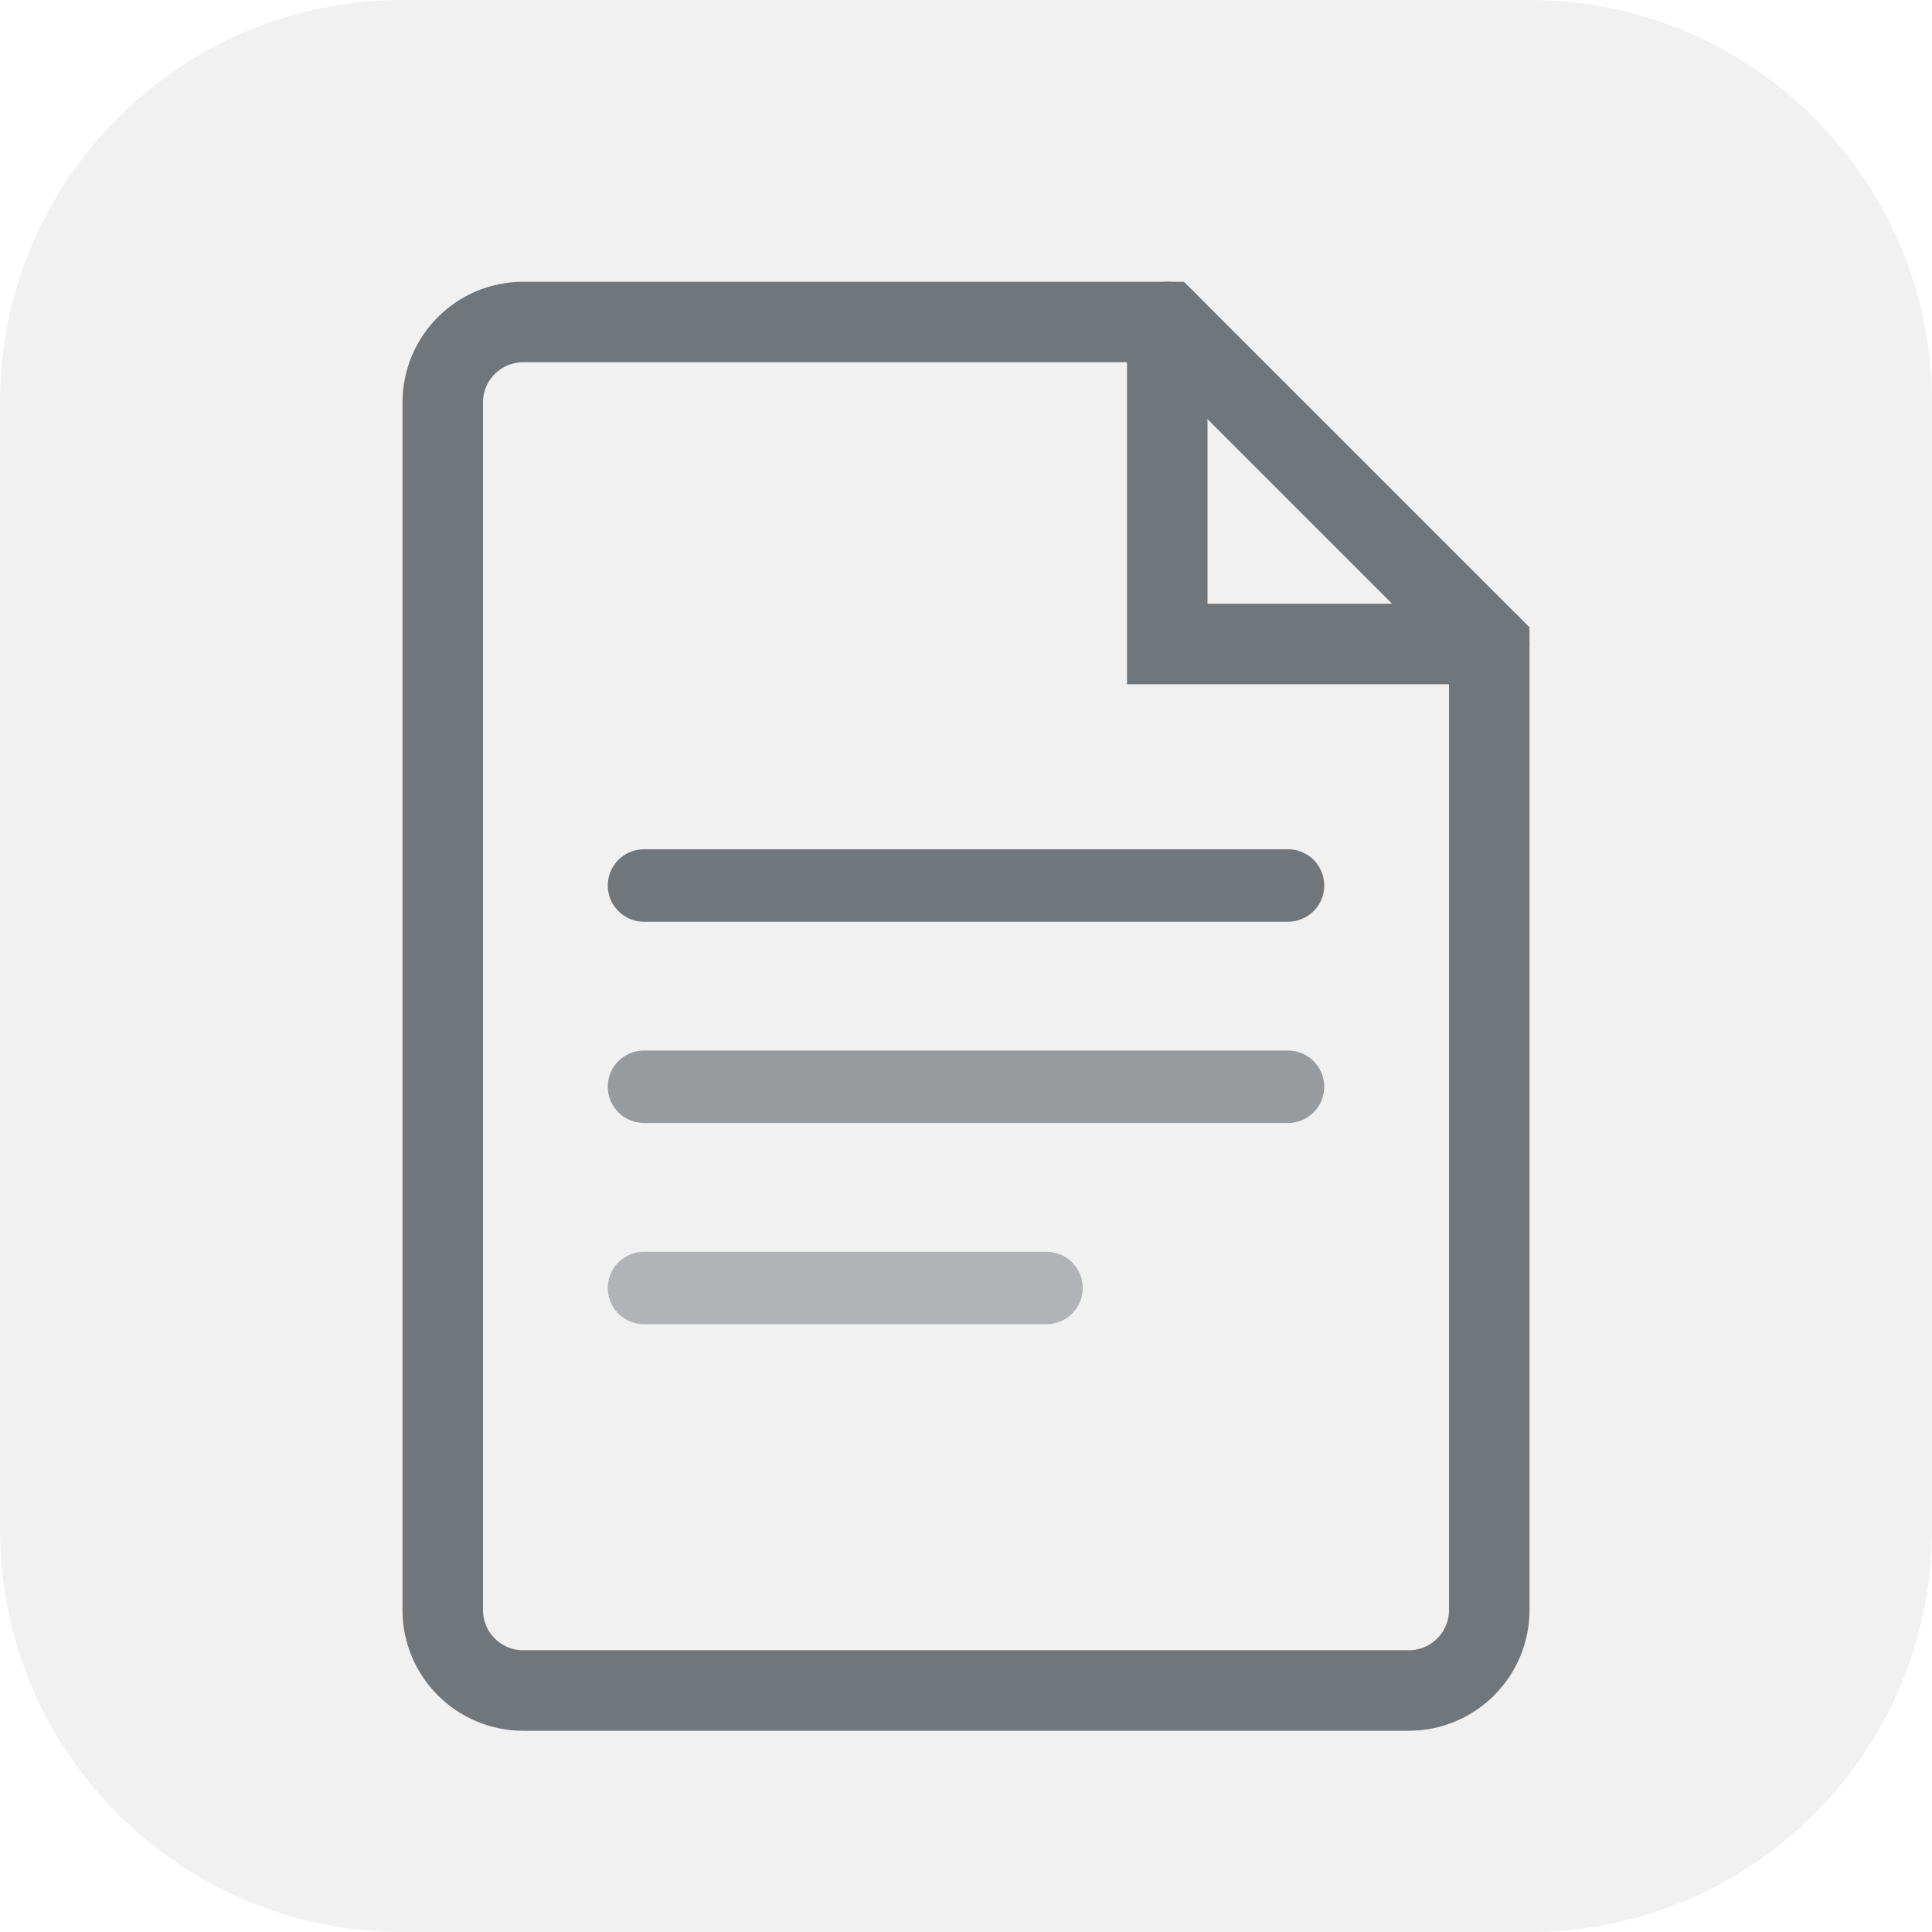
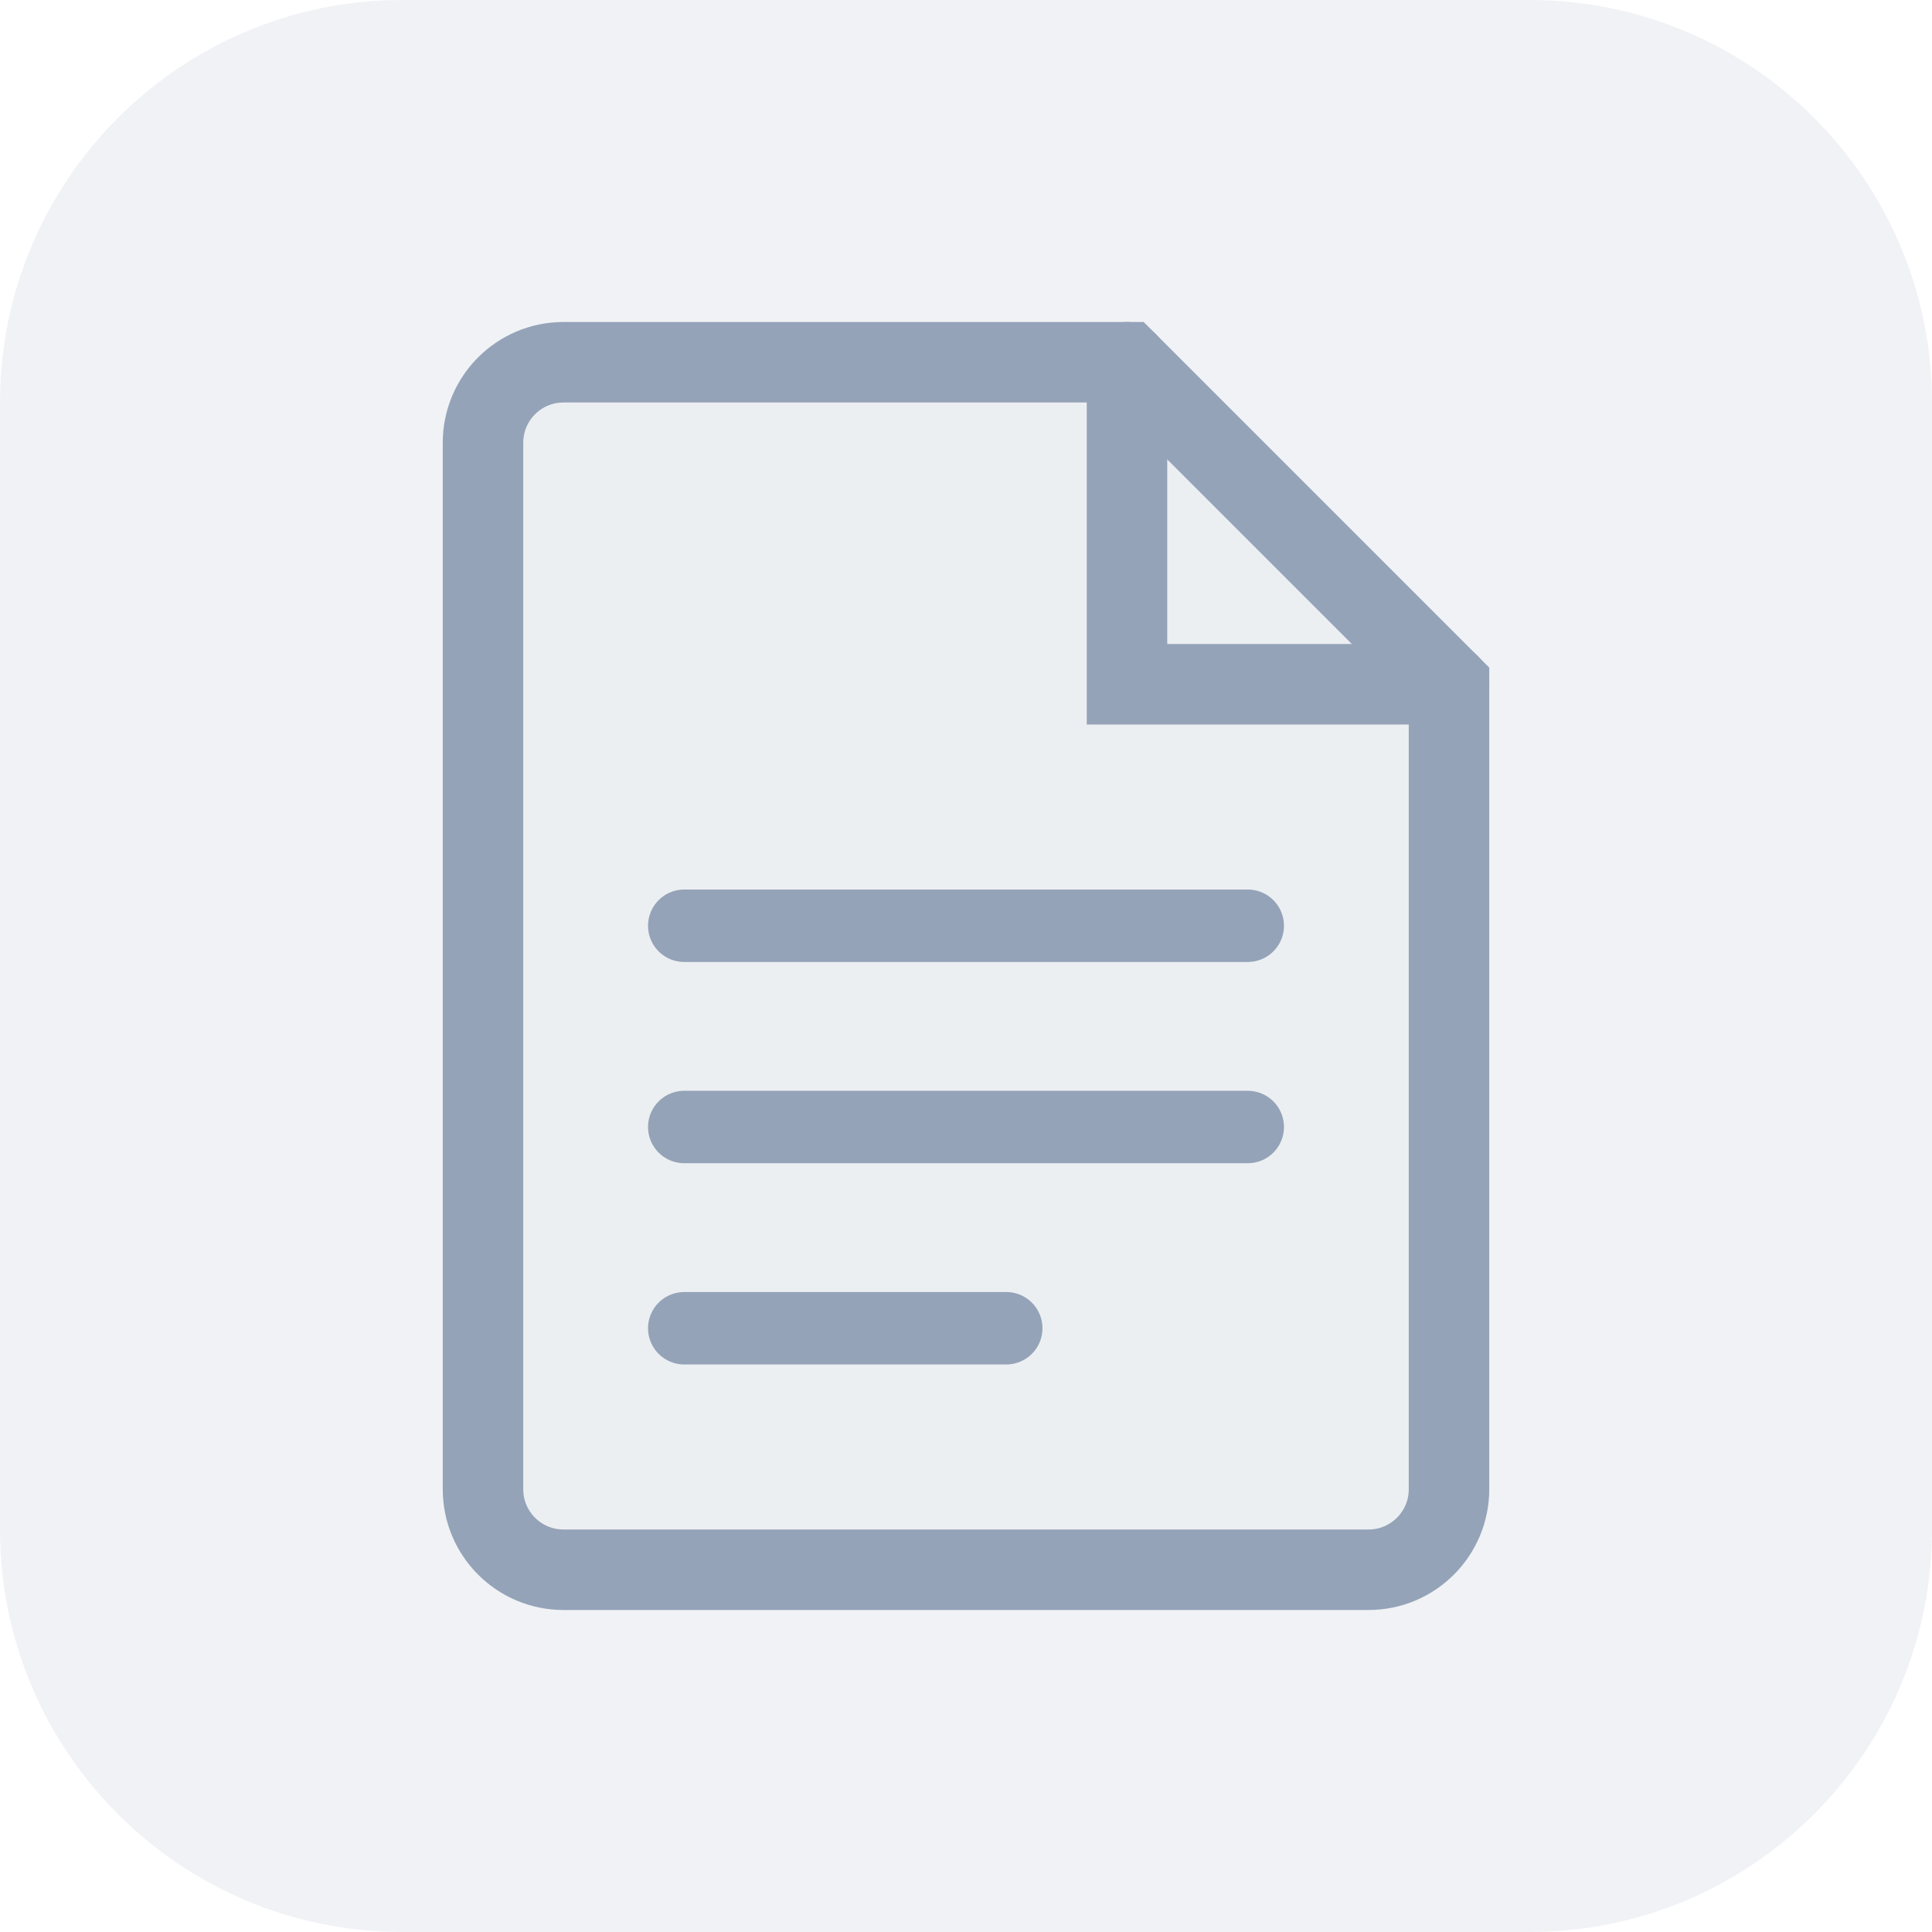
<svg xmlns="http://www.w3.org/2000/svg" viewBox="0 0 48 48" fill="none">
-   <rect width="48" height="48" rx="10" fill="rgba(113, 118, 123, 0.1)" />
-   <path d="M13 8h16l8 8v24a2 2 0 0 1-2 2H13a2 2 0 0 1-2-2V10a2 2 0 0 1 2-2z" stroke="#71767b" stroke-width="2" />
-   <path d="M29 8v8h8" stroke="#71767b" stroke-width="2" stroke-linecap="round" />
-   <line x1="16" y1="22" x2="32" y2="22" stroke="#71767b" stroke-width="1.8" stroke-linecap="round" />
-   <line x1="16" y1="27" x2="32" y2="27" stroke="#71767b" stroke-width="1.8" stroke-linecap="round" opacity=".7" />
-   <line x1="16" y1="32" x2="26" y2="32" stroke="#71767b" stroke-width="1.8" stroke-linecap="round" opacity=".5" />
+   <rect width="48" height="48" rx="10" fill="rgba(148, 163, 184, 0.14)" />
+   <path d="M14 9h14l8 8v20a2 2 0 0 1-2 2H14a2 2 0 0 1-2-2V11a2 2 0 0 1 2-2z" stroke="#94a3b8" stroke-width="2" fill="rgba(148, 163, 184, 0.05)" />
+   <path d="M28 9v8h8" stroke="#94a3b8" stroke-width="2" stroke-linecap="round" />
+   <line x1="17" y1="23" x2="31" y2="23" stroke="#94a3b8" stroke-width="1.8" stroke-linecap="round" />
+   <line x1="17" y1="28" x2="31" y2="28" stroke="#94a3b8" stroke-width="1.8" stroke-linecap="round" />
+   <line x1="17" y1="33" x2="25" y2="33" stroke="#94a3b8" stroke-width="1.8" stroke-linecap="round" />
</svg>
